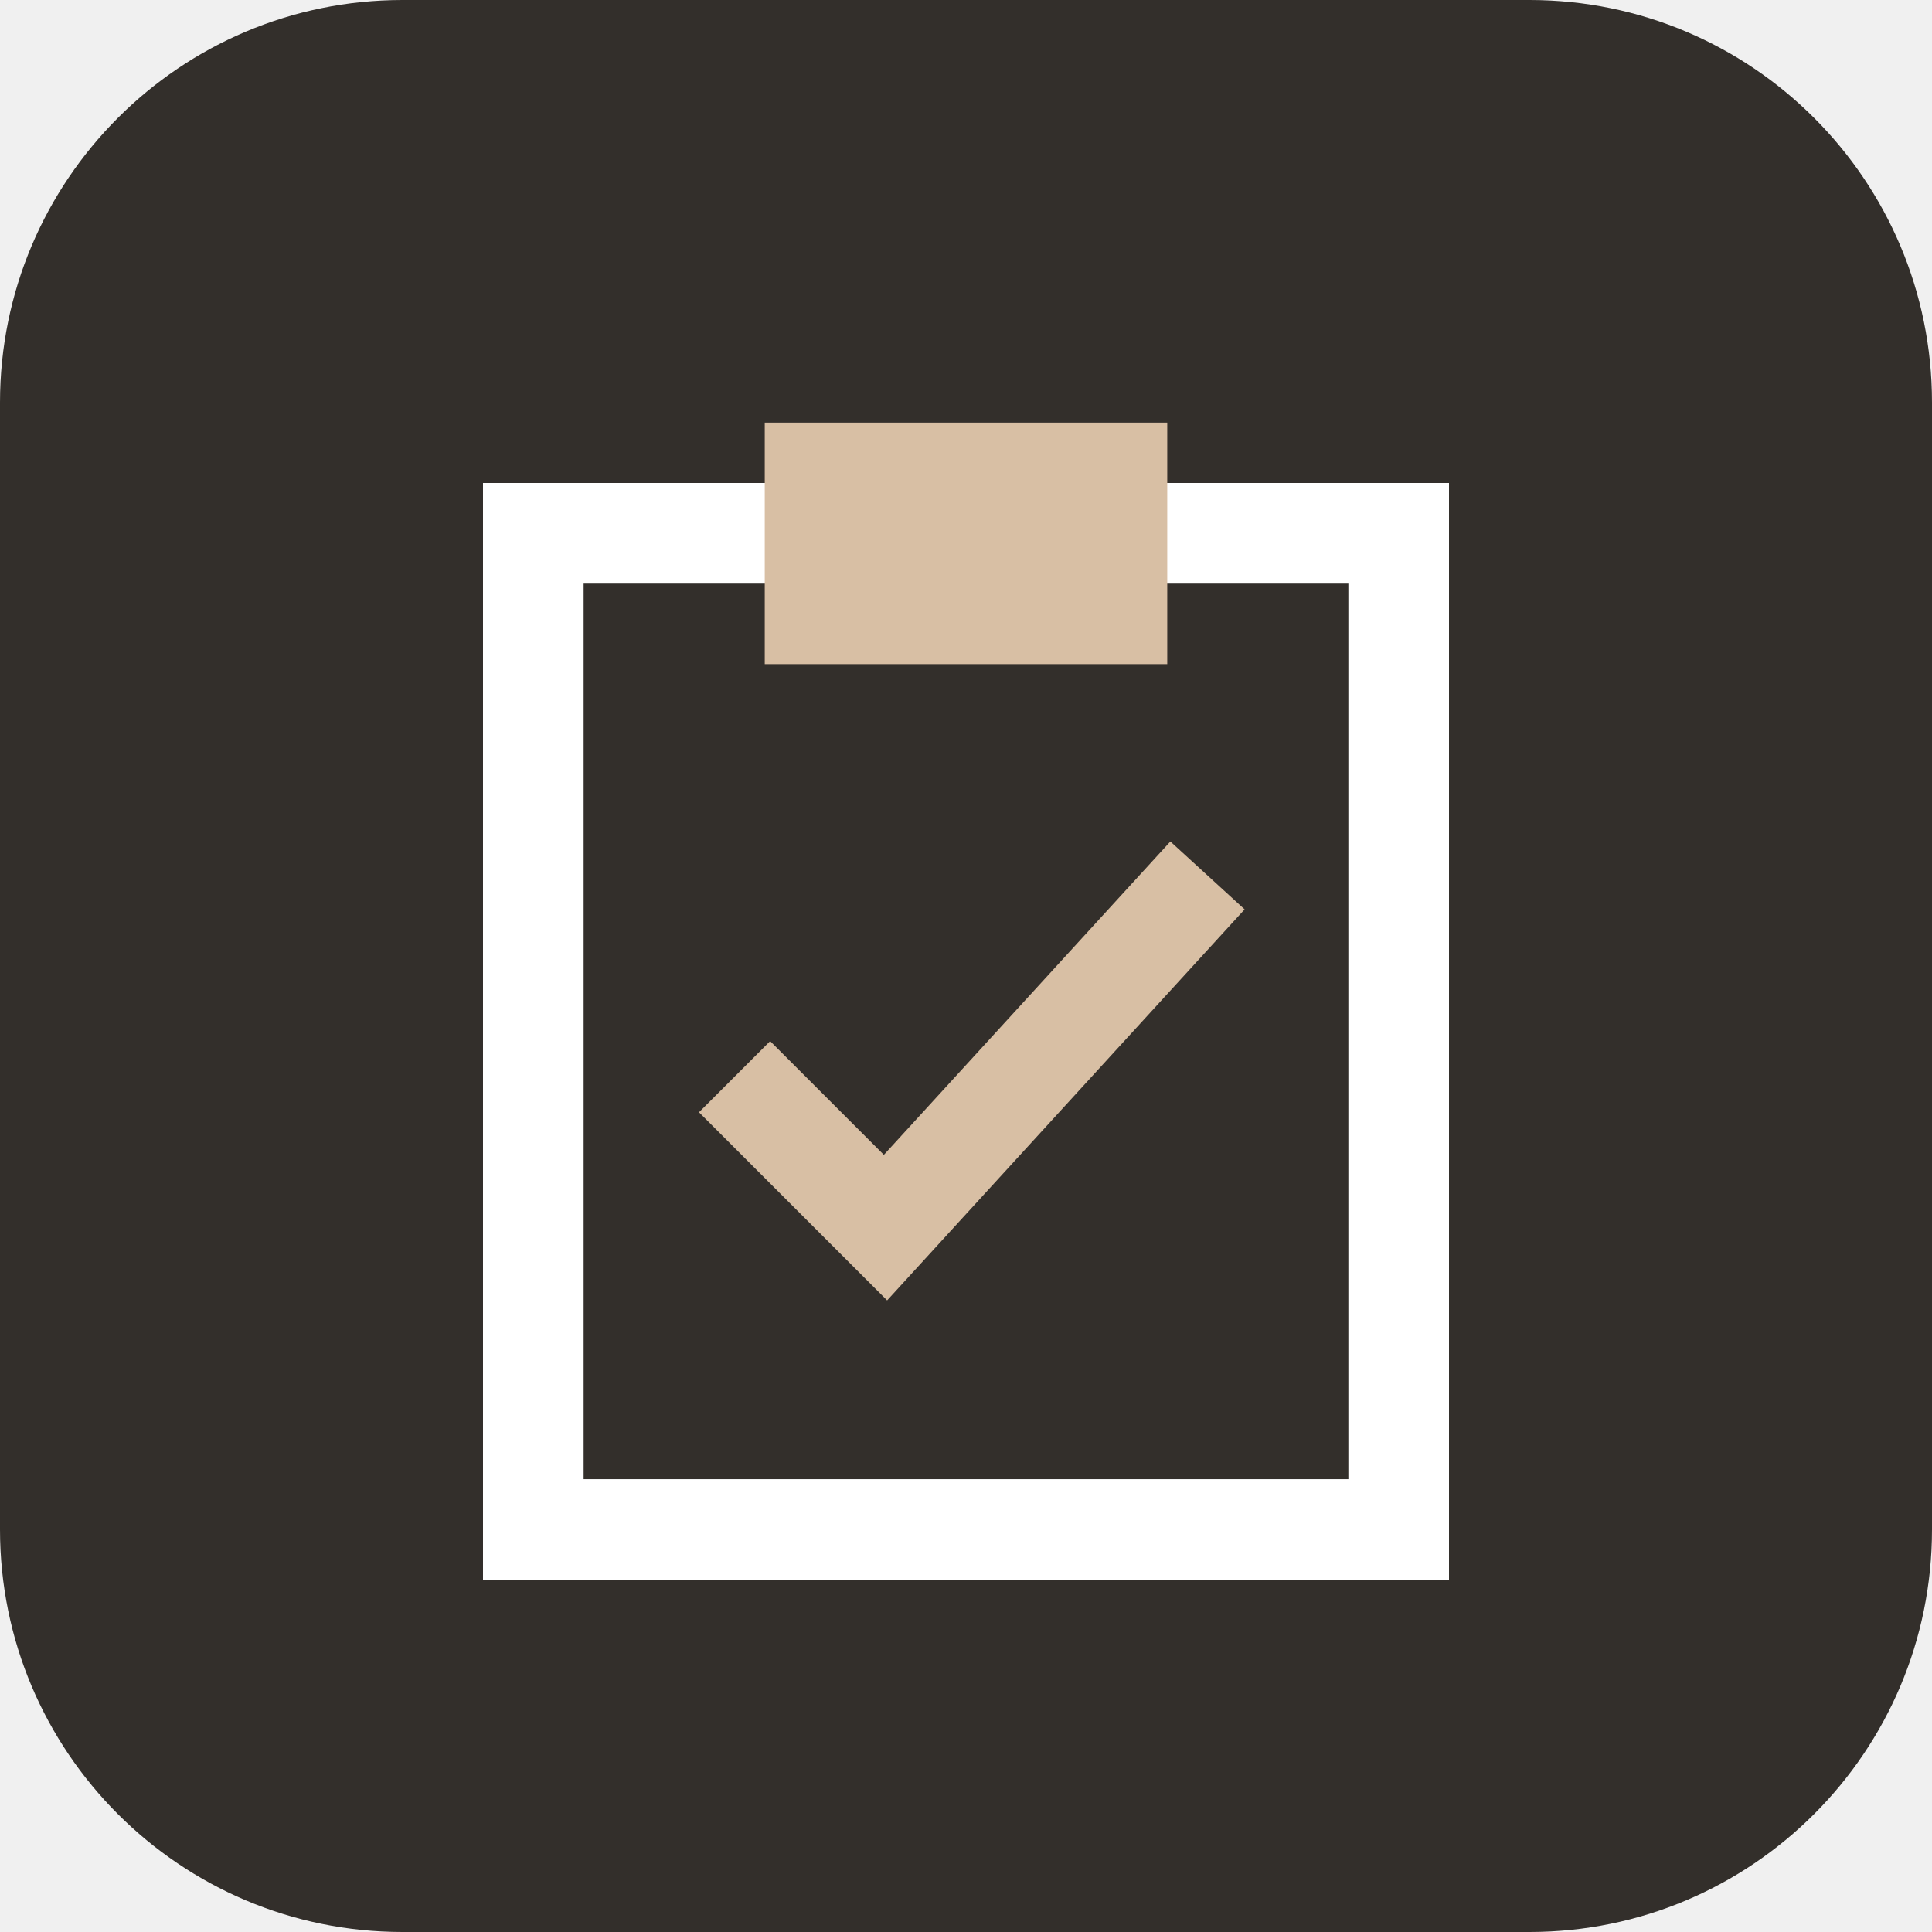
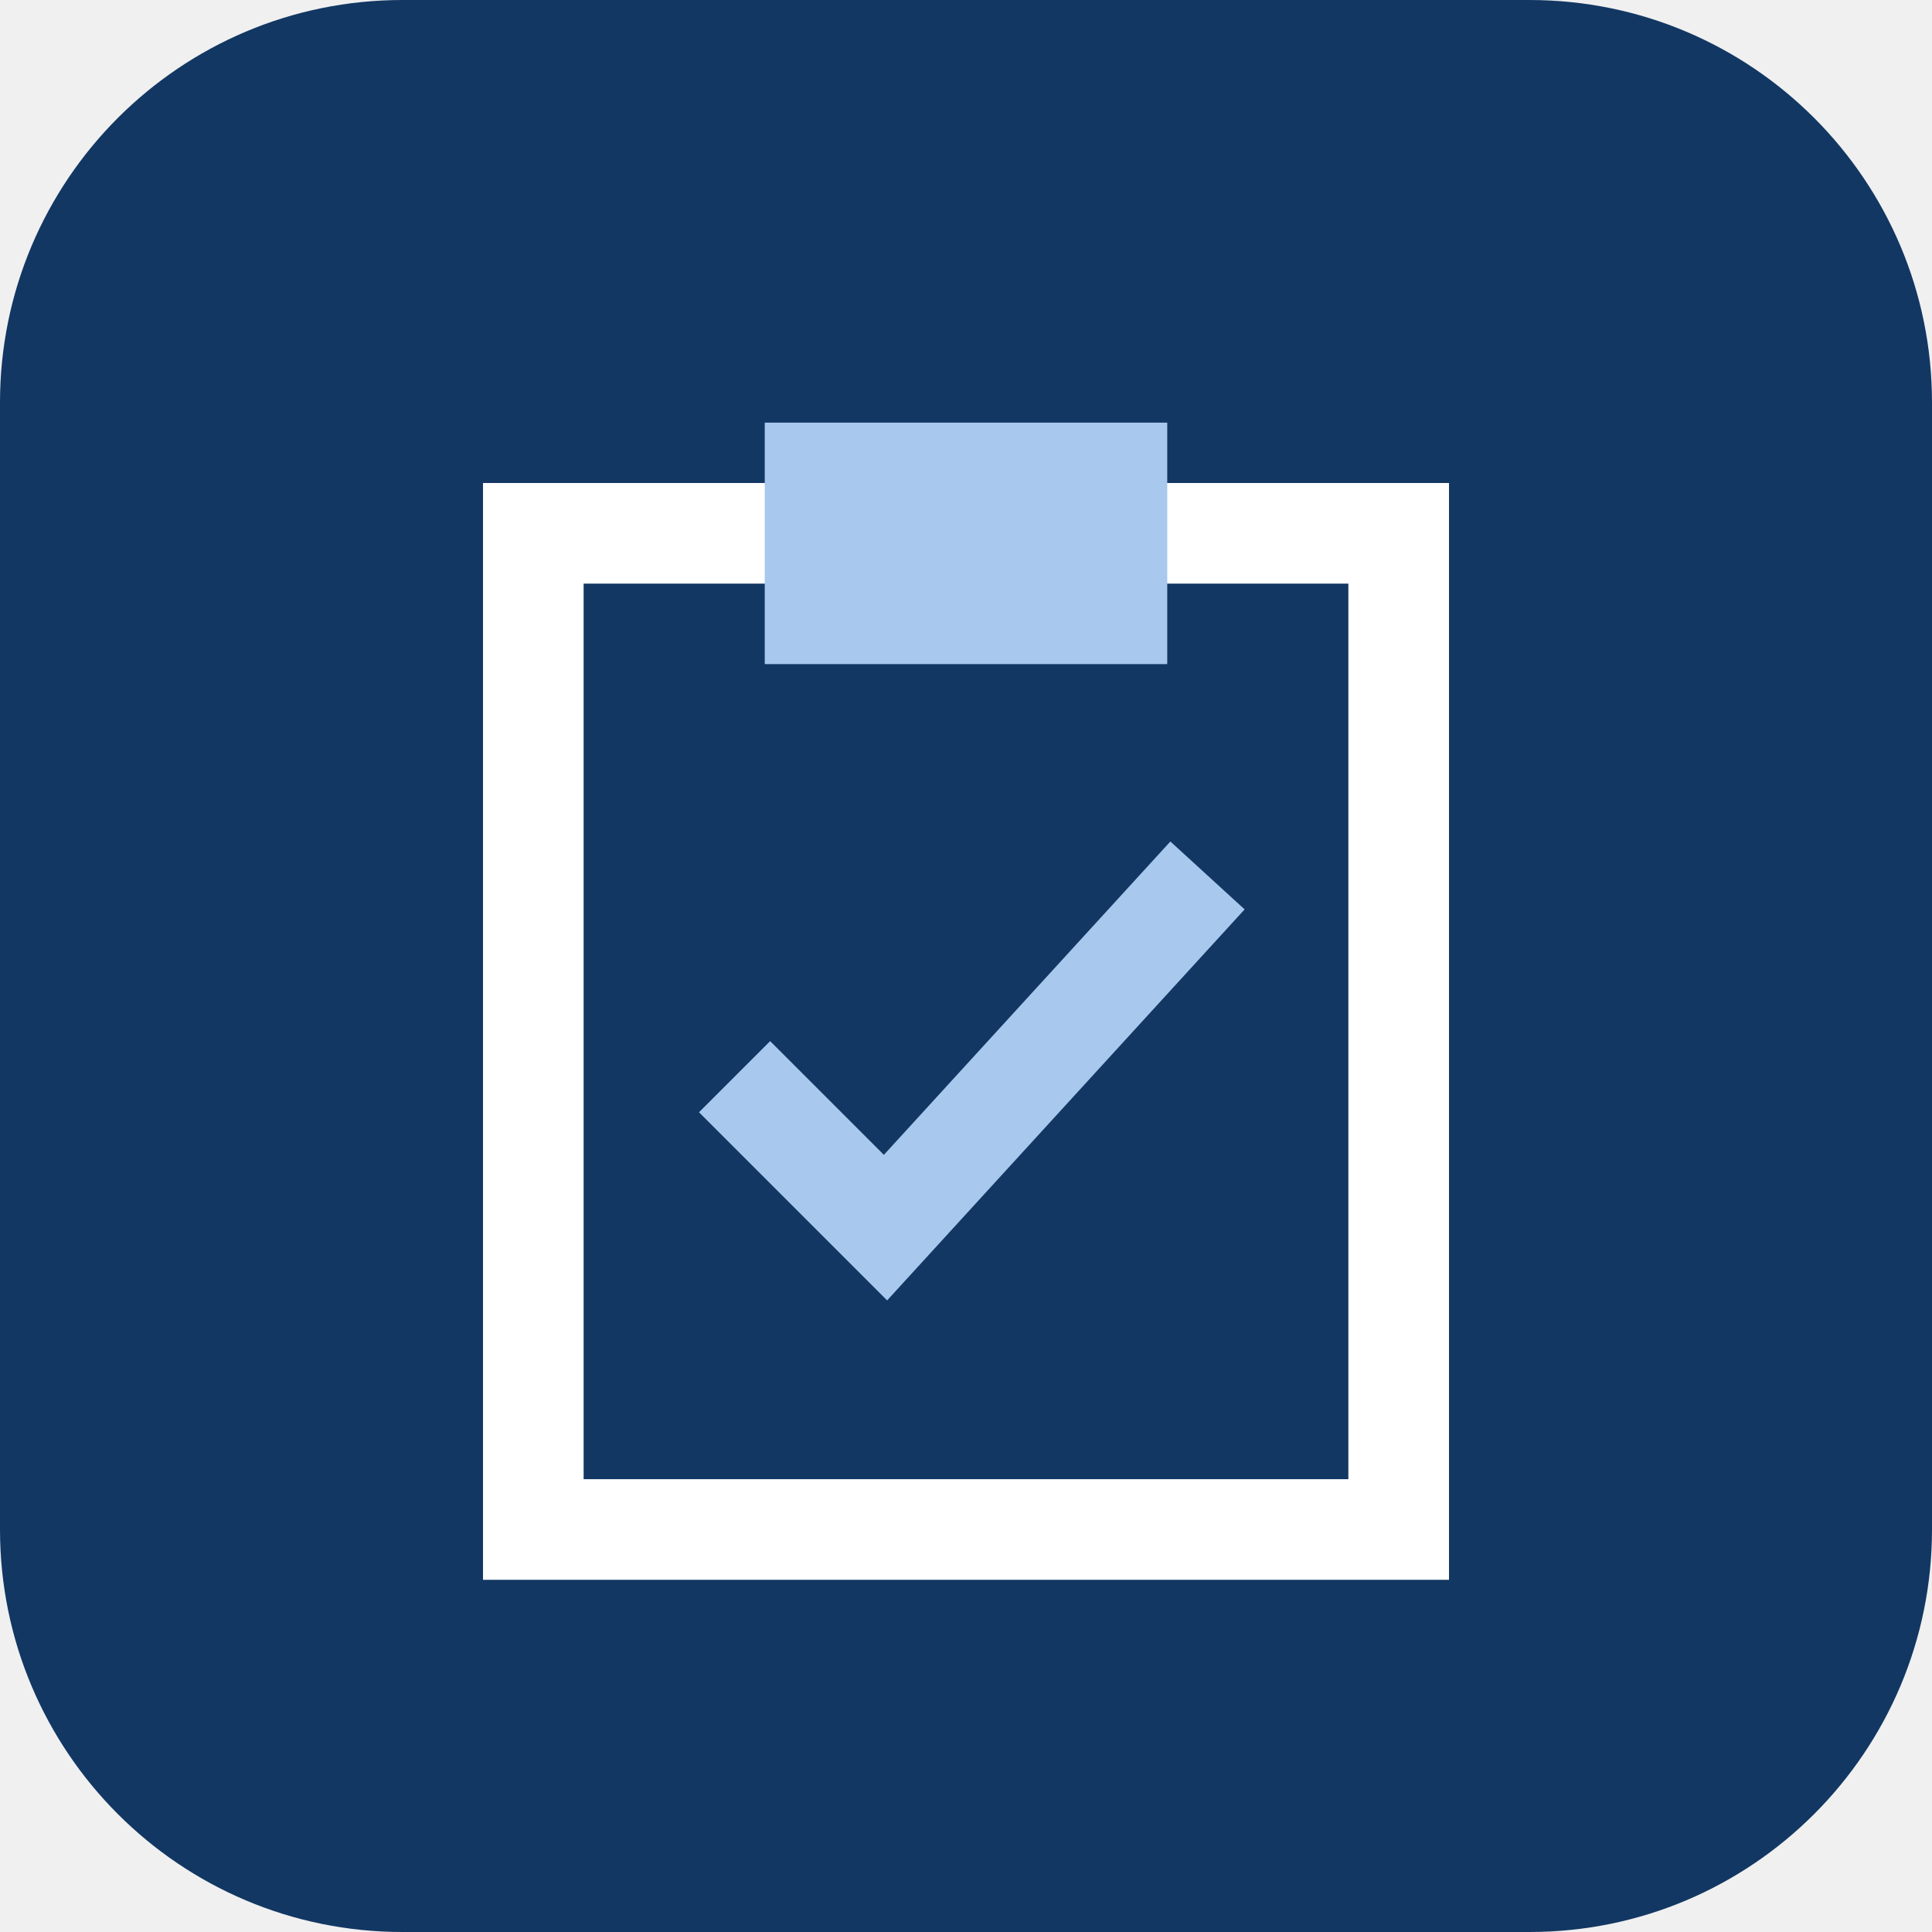
<svg xmlns="http://www.w3.org/2000/svg" viewBox="0 0 192 192">
-   <rect width="192" height="192" rx="40" fill="#332f2b" />
+   <rect width="192" height="192" rx="40" fill="#123763" />
  <path d="M53 53h86v99H53z" fill="none" stroke="#fff" stroke-width="10" />
-   <path d="M76 42h40v24H76z" fill="#d8bfa4" />
-   <path d="m73 107 15 15 32-35" fill="none" stroke="#d8bfa4" stroke-width="10" />
+   <path d="M76 42h40v24H76z" fill="#a8c8ee" />
+   <path d="m73 107 15 15 32-35" fill="none" stroke="#a8c8ee" stroke-width="10" />
</svg>
